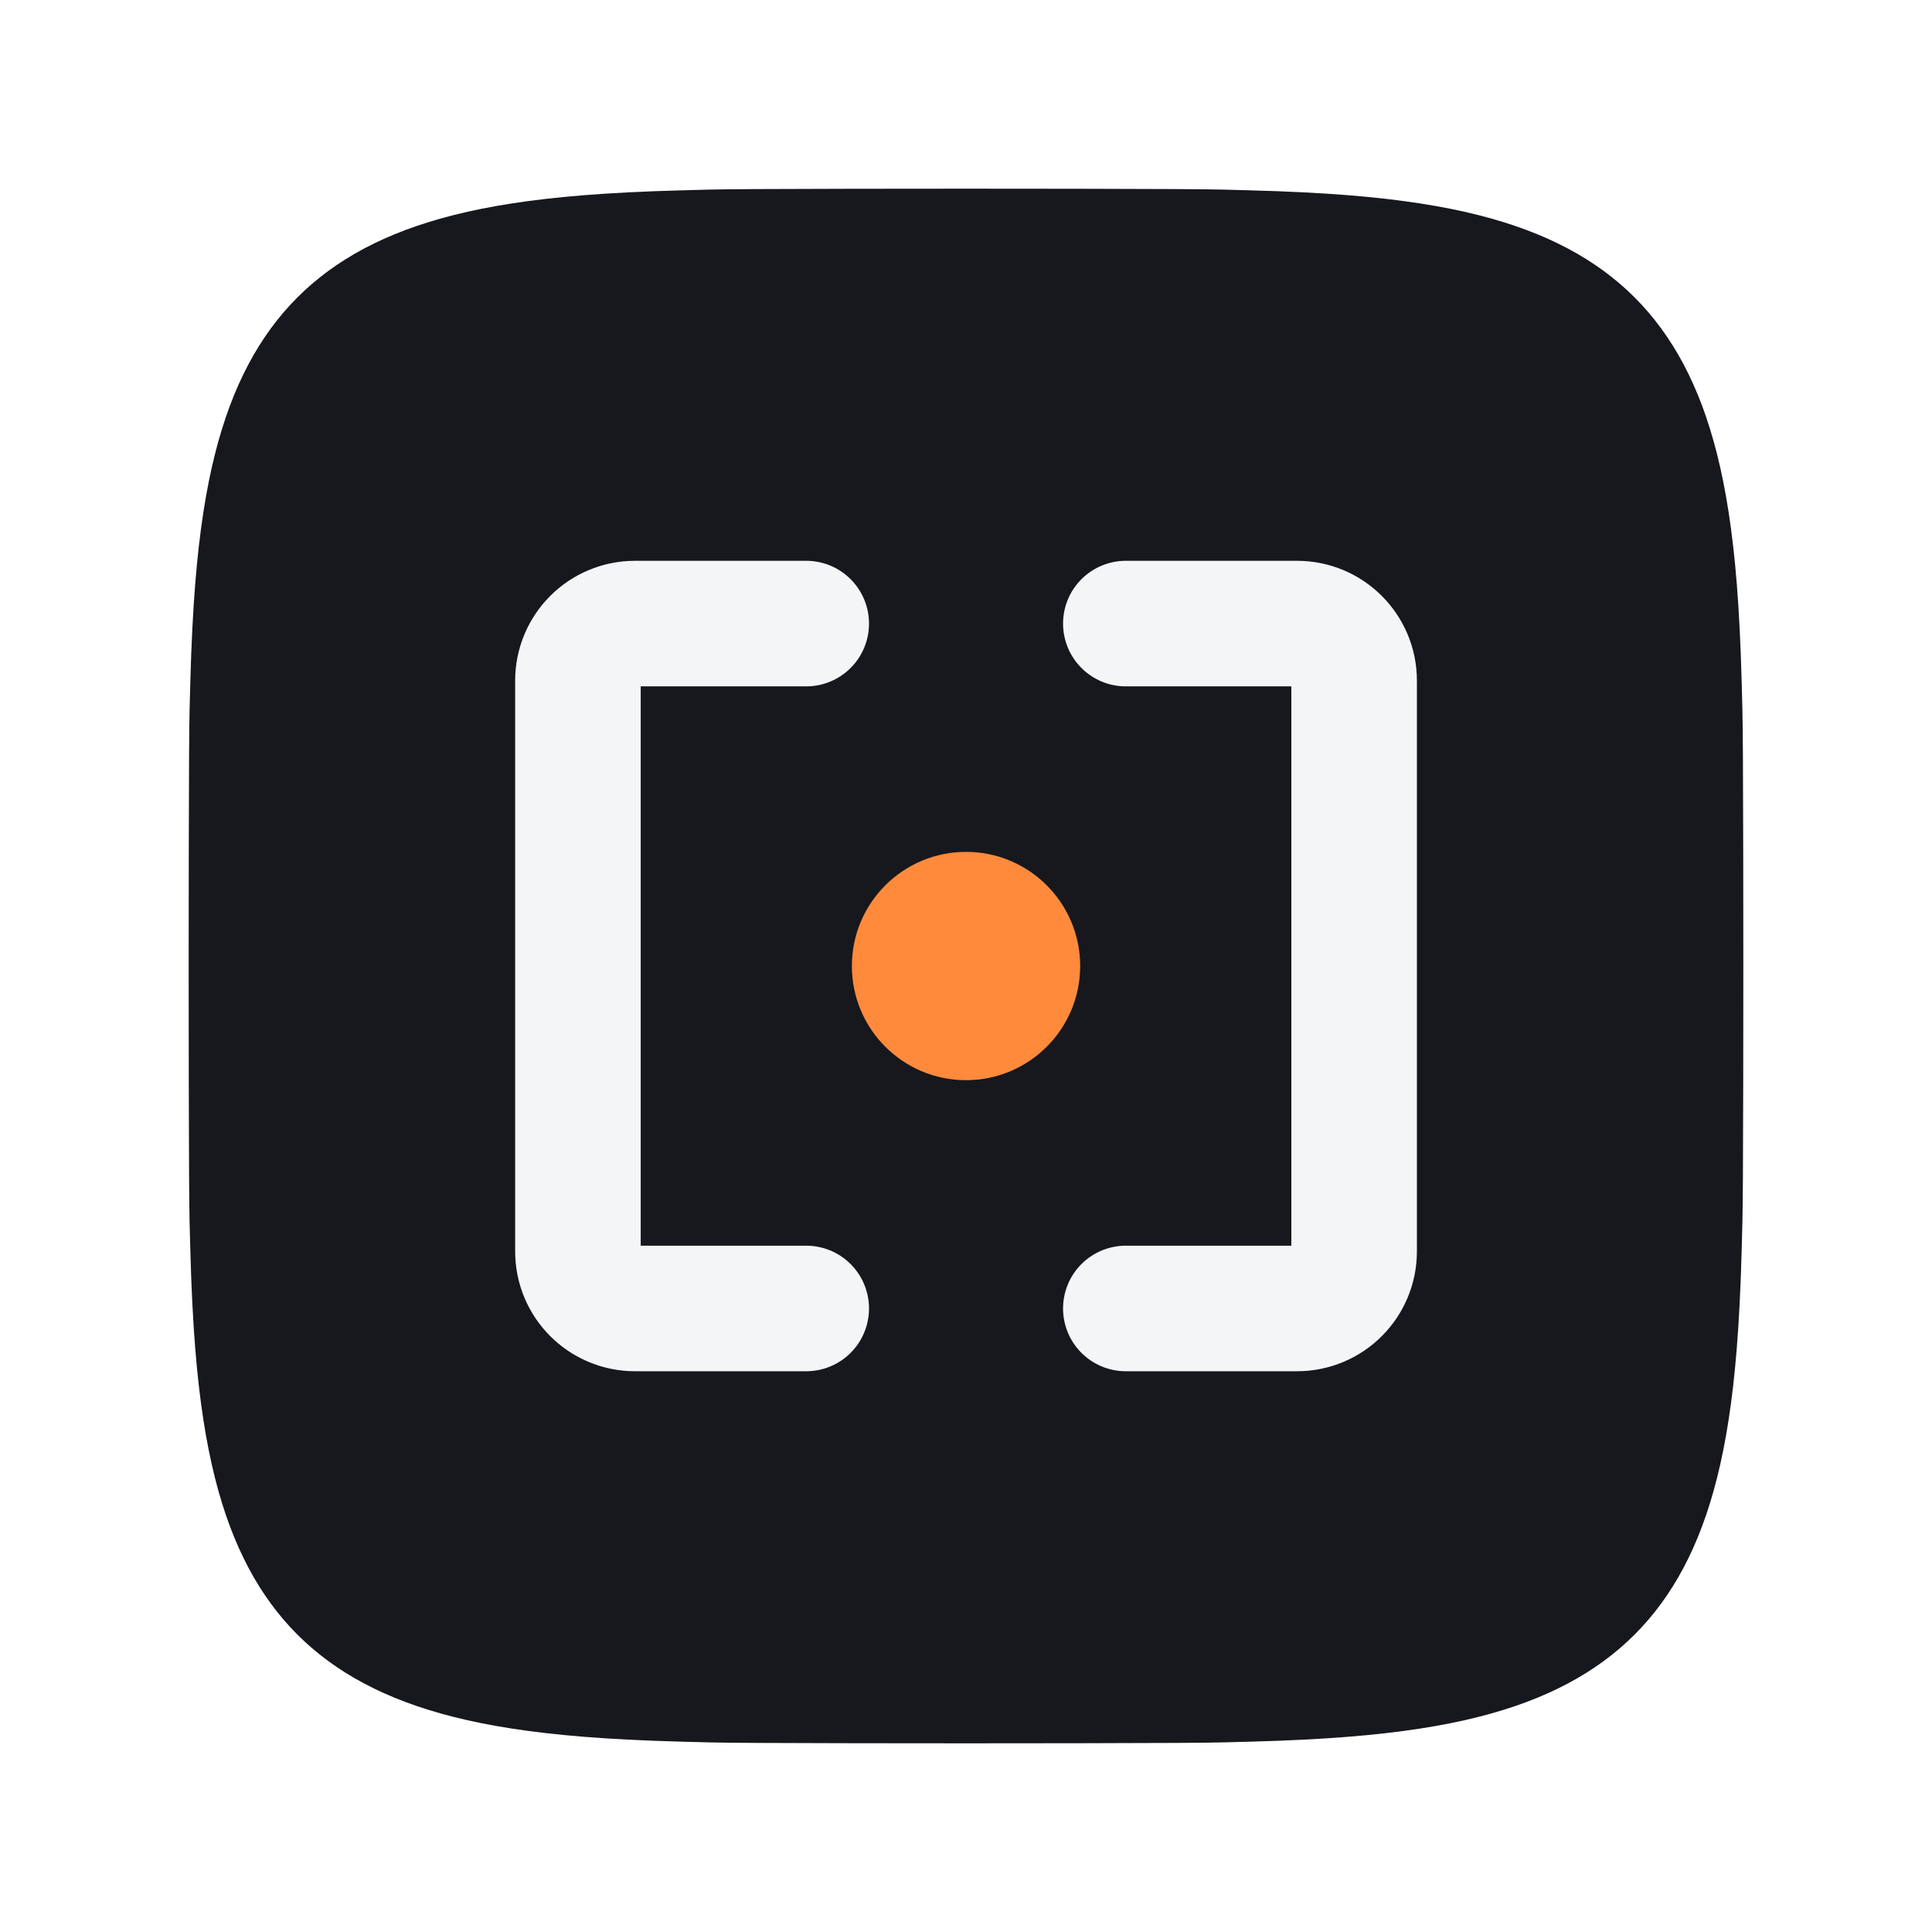
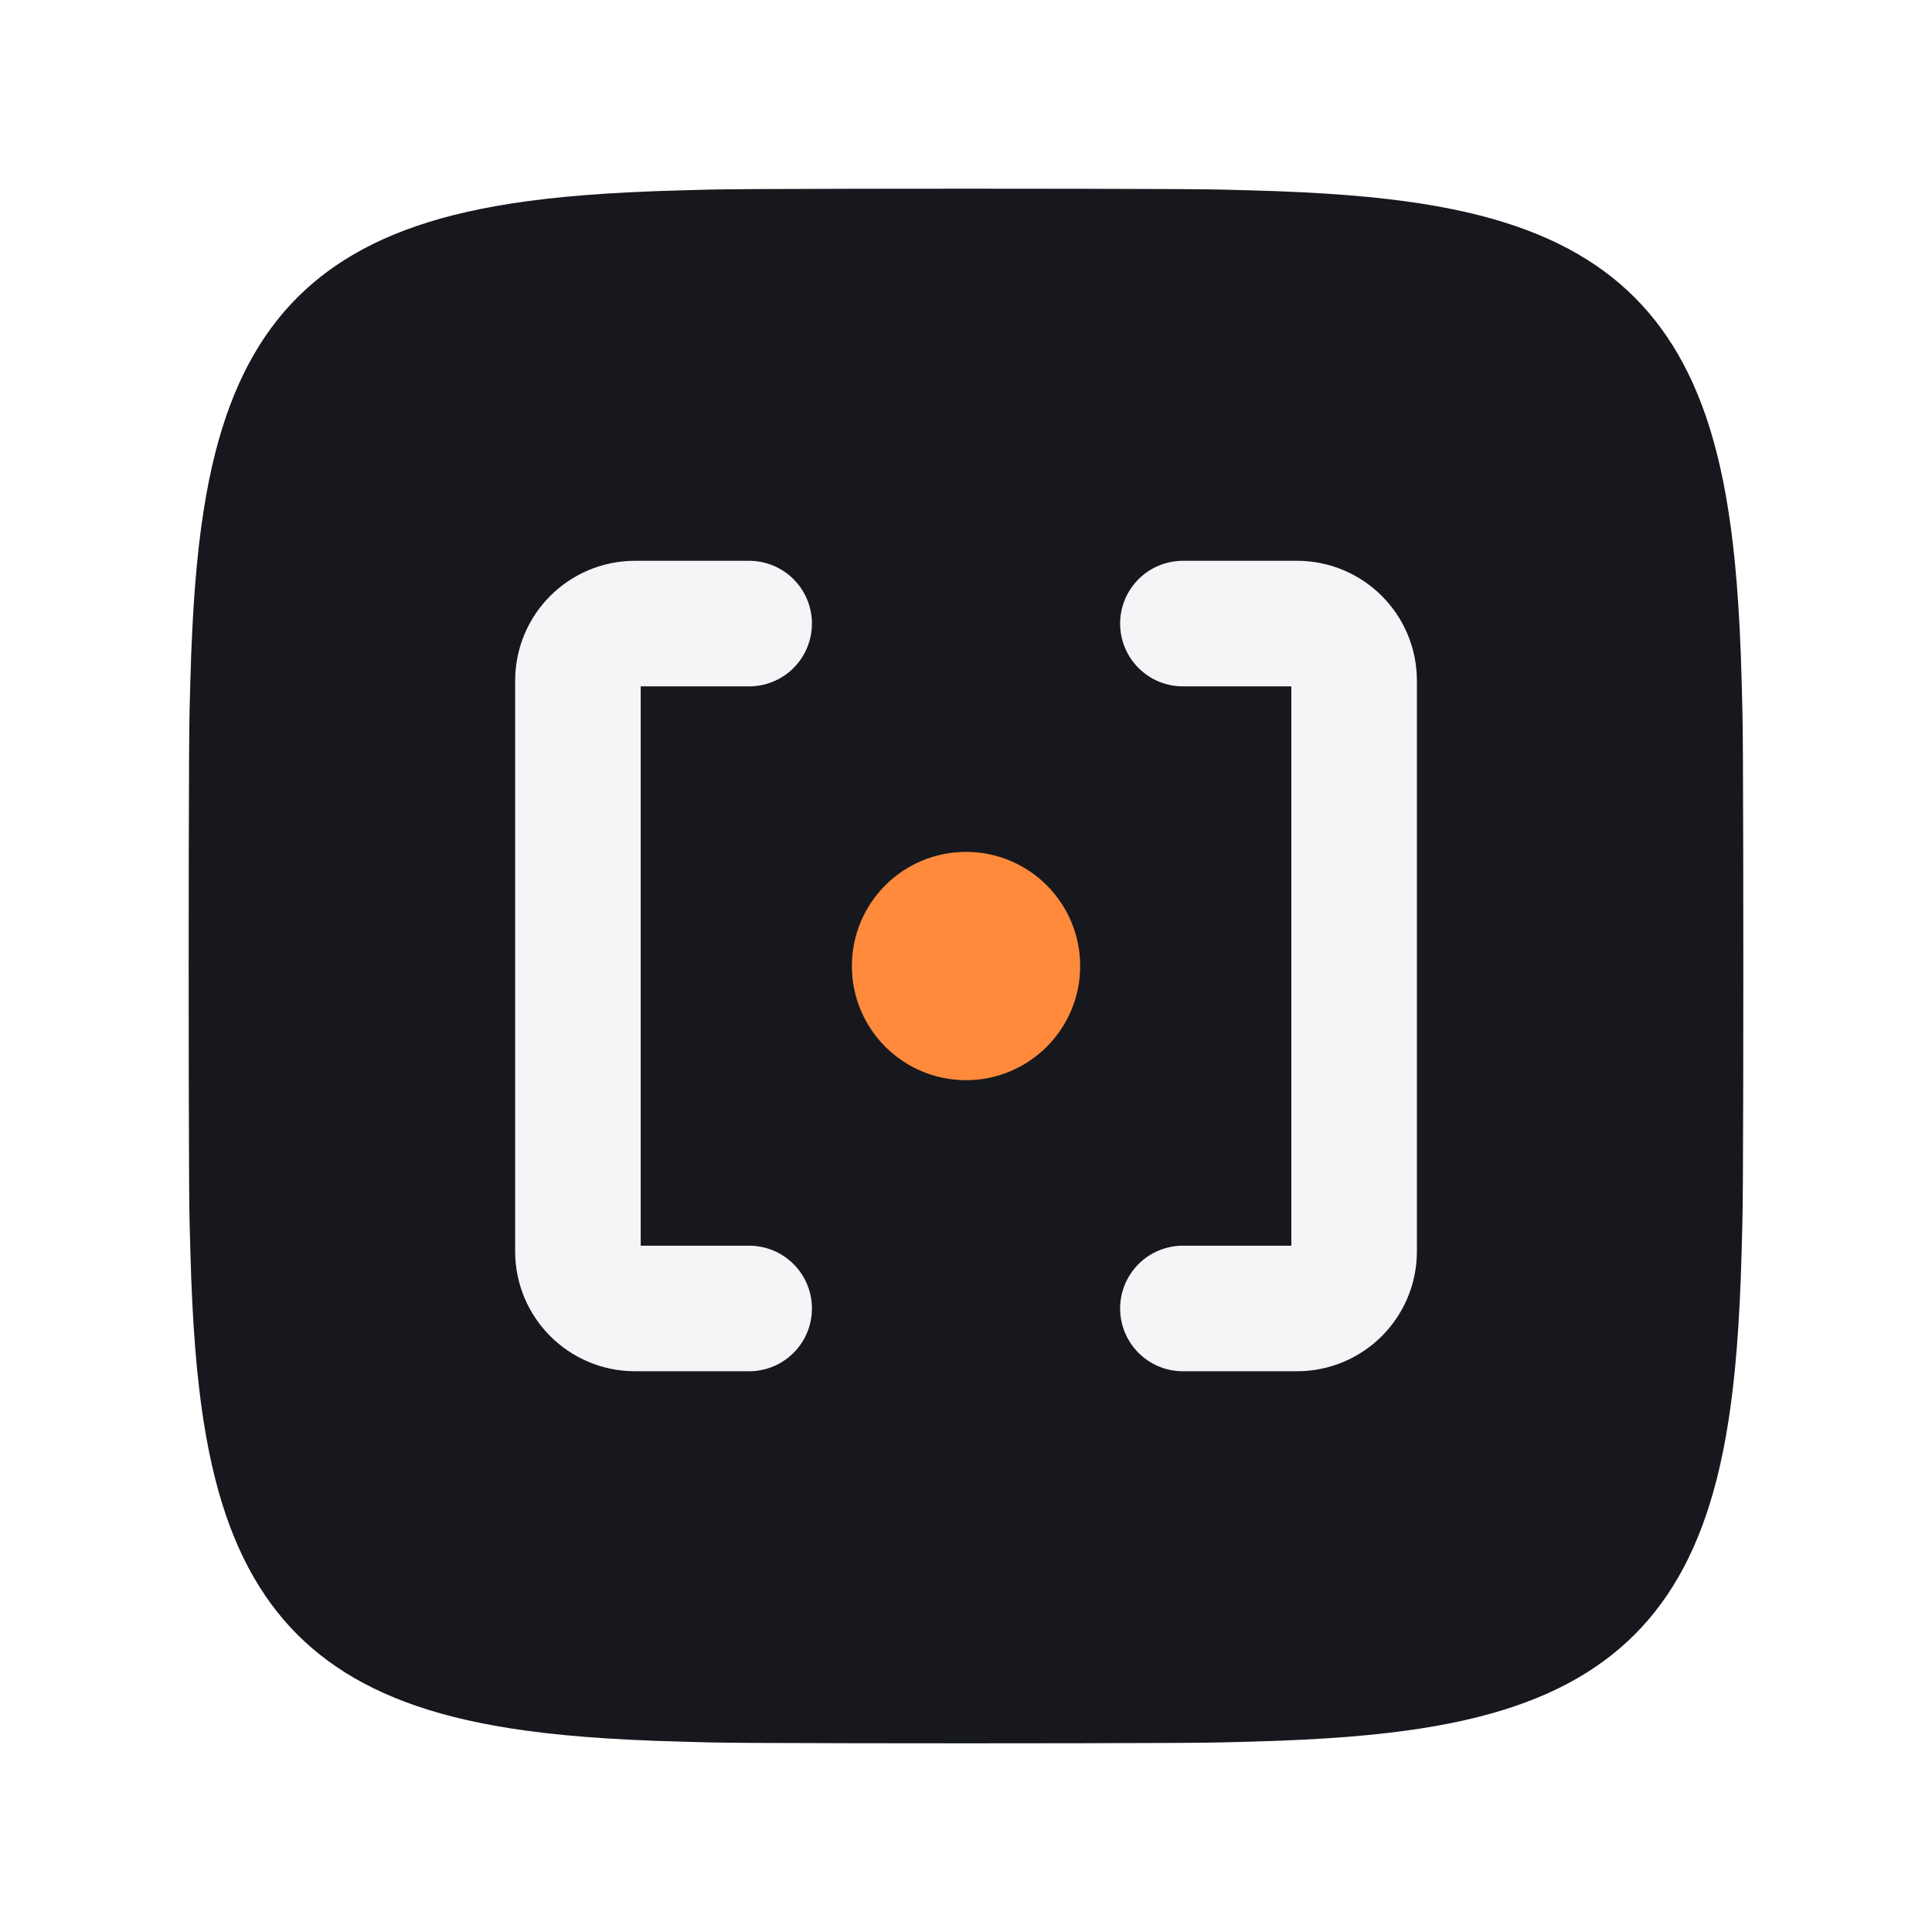
<svg xmlns="http://www.w3.org/2000/svg" viewBox="0 0 1024 1024" width="1024" height="1024" role="img" aria-label="meet-ai">
  <defs>
    <linearGradient id="b" x1="0" y1="0" x2="0" y2="1">
      <stop offset="0" stop-color="#16181D" />
      <stop offset="1" stop-color="#16181D" />
    </linearGradient>
  </defs>
  <path d="M924,512C924,549.03 923.928,598.077 923.784,623.091C923.64,648.105 923.424,650.788 923.136,662.083C922.848,673.378 922.488,682.134 922.055,690.861C921.622,699.587 921.117,707.134 920.539,714.444C919.961,721.753 919.31,728.354 918.585,734.717C917.861,741.081 917.063,746.959 916.191,752.626C915.318,758.293 914.372,763.599 913.35,768.719C912.328,773.838 911.232,778.674 910.059,783.346C908.886,788.017 907.637,792.456 906.31,796.747C904.983,801.038 903.58,805.132 902.096,809.092C900.612,813.053 899.05,816.842 897.406,820.508C895.762,824.175 894.039,827.69 892.231,831.091C890.423,834.492 888.534,837.756 886.557,840.914C884.58,844.072 882.52,847.106 880.368,850.038C878.216,852.971 875.979,855.789 873.646,858.511C871.313,861.232 868.892,863.847 866.369,866.369C863.847,868.892 861.232,871.313 858.511,873.646C855.789,875.979 852.971,878.216 850.038,880.368C847.106,882.52 844.072,884.58 840.914,886.557C837.756,888.534 834.492,890.423 831.091,892.231C827.69,894.039 824.175,895.762 820.508,897.406C816.842,899.05 813.053,900.612 809.092,902.096C805.132,903.58 801.038,904.983 796.747,906.31C792.456,907.637 788.017,908.886 783.346,910.059C778.674,911.232 773.838,912.328 768.719,913.35C763.599,914.372 758.293,915.318 752.626,916.191C746.959,917.063 741.081,917.861 734.717,918.585C728.354,919.31 721.753,919.961 714.444,920.539C707.134,921.117 699.587,921.622 690.861,922.055C682.134,922.488 673.378,922.848 662.083,923.136C650.788,923.424 648.105,923.64 623.091,923.784C598.077,923.928 549.03,924 512,924C474.97,924 425.923,923.928 400.909,923.784C375.895,923.64 373.212,923.424 361.917,923.136C350.622,922.848 341.866,922.488 333.139,922.055C324.413,921.622 316.866,921.117 309.556,920.539C302.247,919.961 295.646,919.31 289.283,918.585C282.919,917.861 277.041,917.063 271.374,916.191C265.707,915.318 260.401,914.372 255.281,913.35C250.162,912.328 245.326,911.232 240.654,910.059C235.983,908.886 231.544,907.637 227.253,906.31C222.962,904.983 218.868,903.58 214.908,902.096C210.947,900.612 207.158,899.05 203.492,897.406C199.825,895.762 196.31,894.039 192.909,892.231C189.508,890.423 186.244,888.534 183.086,886.557C179.928,884.58 176.894,882.52 173.962,880.368C171.029,878.216 168.211,875.979 165.489,873.646C162.768,871.313 160.153,868.892 157.631,866.369C155.108,863.847 152.687,861.232 150.354,858.511C148.021,855.789 145.784,852.971 143.632,850.038C141.48,847.106 139.42,844.072 137.443,840.914C135.466,837.756 133.577,834.492 131.769,831.091C129.961,827.69 128.238,824.175 126.594,820.508C124.95,816.842 123.388,813.053 121.904,809.092C120.42,805.132 119.017,801.038 117.69,796.747C116.363,792.456 115.114,788.017 113.941,783.346C112.768,778.674 111.672,773.838 110.65,768.719C109.628,763.599 108.682,758.293 107.809,752.626C106.937,746.959 106.139,741.081 105.415,734.717C104.69,728.354 104.039,721.753 103.461,714.444C102.883,707.134 102.378,699.587 101.945,690.861C101.512,682.134 101.152,673.378 100.864,662.083C100.576,650.788 100.36,648.105 100.216,623.091C100.072,598.077 100,549.03 100,512C100,474.97 100.072,425.923 100.216,400.909C100.36,375.895 100.576,373.212 100.864,361.917C101.152,350.622 101.512,341.866 101.945,333.139C102.378,324.413 102.883,316.866 103.461,309.556C104.039,302.247 104.69,295.646 105.415,289.283C106.139,282.919 106.937,277.041 107.809,271.374C108.682,265.707 109.628,260.401 110.65,255.281C111.672,250.162 112.768,245.326 113.941,240.654C115.114,235.983 116.363,231.544 117.69,227.253C119.017,222.962 120.42,218.868 121.904,214.908C123.388,210.947 124.95,207.158 126.594,203.492C128.238,199.825 129.961,196.31 131.769,192.909C133.577,189.508 135.466,186.244 137.443,183.086C139.42,179.928 141.48,176.894 143.632,173.962C145.784,171.029 148.021,168.211 150.354,165.489C152.687,162.768 155.108,160.153 157.631,157.631C160.153,155.108 162.768,152.687 165.489,150.354C168.211,148.021 171.029,145.784 173.962,143.632C176.894,141.48 179.928,139.42 183.086,137.443C186.244,135.466 189.508,133.577 192.909,131.769C196.31,129.961 199.825,128.238 203.492,126.594C207.158,124.95 210.947,123.388 214.908,121.904C218.868,120.42 222.962,119.017 227.253,117.69C231.544,116.363 235.983,115.114 240.654,113.941C245.326,112.768 250.162,111.672 255.281,110.65C260.401,109.628 265.707,108.682 271.374,107.809C277.041,106.937 282.919,106.139 289.283,105.415C295.646,104.69 302.247,104.039 309.556,103.461C316.866,102.883 324.413,102.378 333.139,101.945C341.866,101.512 350.622,101.152 361.917,100.864C373.212,100.576 375.895,100.36 400.909,100.216C425.923,100.072 474.97,100 512,100C549.03,100 598.077,100.072 623.091,100.216C648.105,100.36 650.788,100.576 662.083,100.864C673.378,101.152 682.134,101.512 690.861,101.945C699.587,102.378 707.134,102.883 714.444,103.461C721.753,104.039 728.354,104.69 734.717,105.415C741.081,106.139 746.959,106.937 752.626,107.809C758.293,108.682 763.599,109.628 768.719,110.65C773.838,111.672 778.674,112.768 783.346,113.941C788.017,115.114 792.456,116.363 796.747,117.69C801.038,119.017 805.132,120.42 809.092,121.904C813.053,123.388 816.842,124.95 820.508,126.594C824.175,128.238 827.69,129.961 831.091,131.769C834.492,133.577 837.756,135.466 840.914,137.443C844.072,139.42 847.106,141.48 850.038,143.632C852.971,145.784 855.789,148.021 858.511,150.354C861.232,152.687 863.847,155.108 866.369,157.631C868.892,160.153 871.313,162.768 873.646,165.489C875.979,168.211 878.216,171.029 880.368,173.962C882.52,176.894 884.58,179.928 886.557,183.086C888.534,186.244 890.423,189.508 892.231,192.909C894.039,196.31 895.762,199.825 897.406,203.492C899.05,207.158 900.612,210.947 902.096,214.908C903.58,218.868 904.983,222.962 906.31,227.253C907.637,231.544 908.886,235.983 910.059,240.654C911.232,245.326 912.328,250.162 913.35,255.281C914.372,260.401 915.318,265.707 916.191,271.374C917.063,277.041 917.861,282.919 918.585,289.283C919.31,295.646 919.961,302.247 920.539,309.556C921.117,316.866 921.622,324.413 922.055,333.139C922.488,341.866 922.848,350.622 923.136,361.917C923.424,373.212 923.64,375.895 923.784,400.909C923.928,425.923 924,474.97 924,512Z" fill="url(#b)" />
  <g transform="translate(273.04 297.238) scale(6.05) translate(-10.5 -14.5)">
-     <path d="M36,20 H21 A5,5 0 0 0 16,25 V75 A5,5 0 0 0 21,80 H36" fill="none" stroke="#F4F5F7" stroke-width="11" stroke-linecap="round" stroke-linejoin="round" />
-     <path d="M64,20 H79 A5,5 0 0 1 84,25 V75 A5,5 0 0 1 79,80 H64" fill="none" stroke="#F4F5F7" stroke-width="11" stroke-linecap="round" stroke-linejoin="round" />
+     <path d="M31,20 H21 A5,5 0 0 0 16,25 V75 A5,5 0 0 0 21,80 H31" fill="none" stroke="#F4F5F7" stroke-width="11" stroke-linecap="round" stroke-linejoin="round" />
+     <path d="M69,20 H79 A5,5 0 0 1 84,25 V75 A5,5 0 0 1 79,80 H69" fill="none" stroke="#F4F5F7" stroke-width="11" stroke-linecap="round" stroke-linejoin="round" />
    <circle cx="50" cy="50" r="10" fill="#FF8A3C" />
  </g>
</svg>
